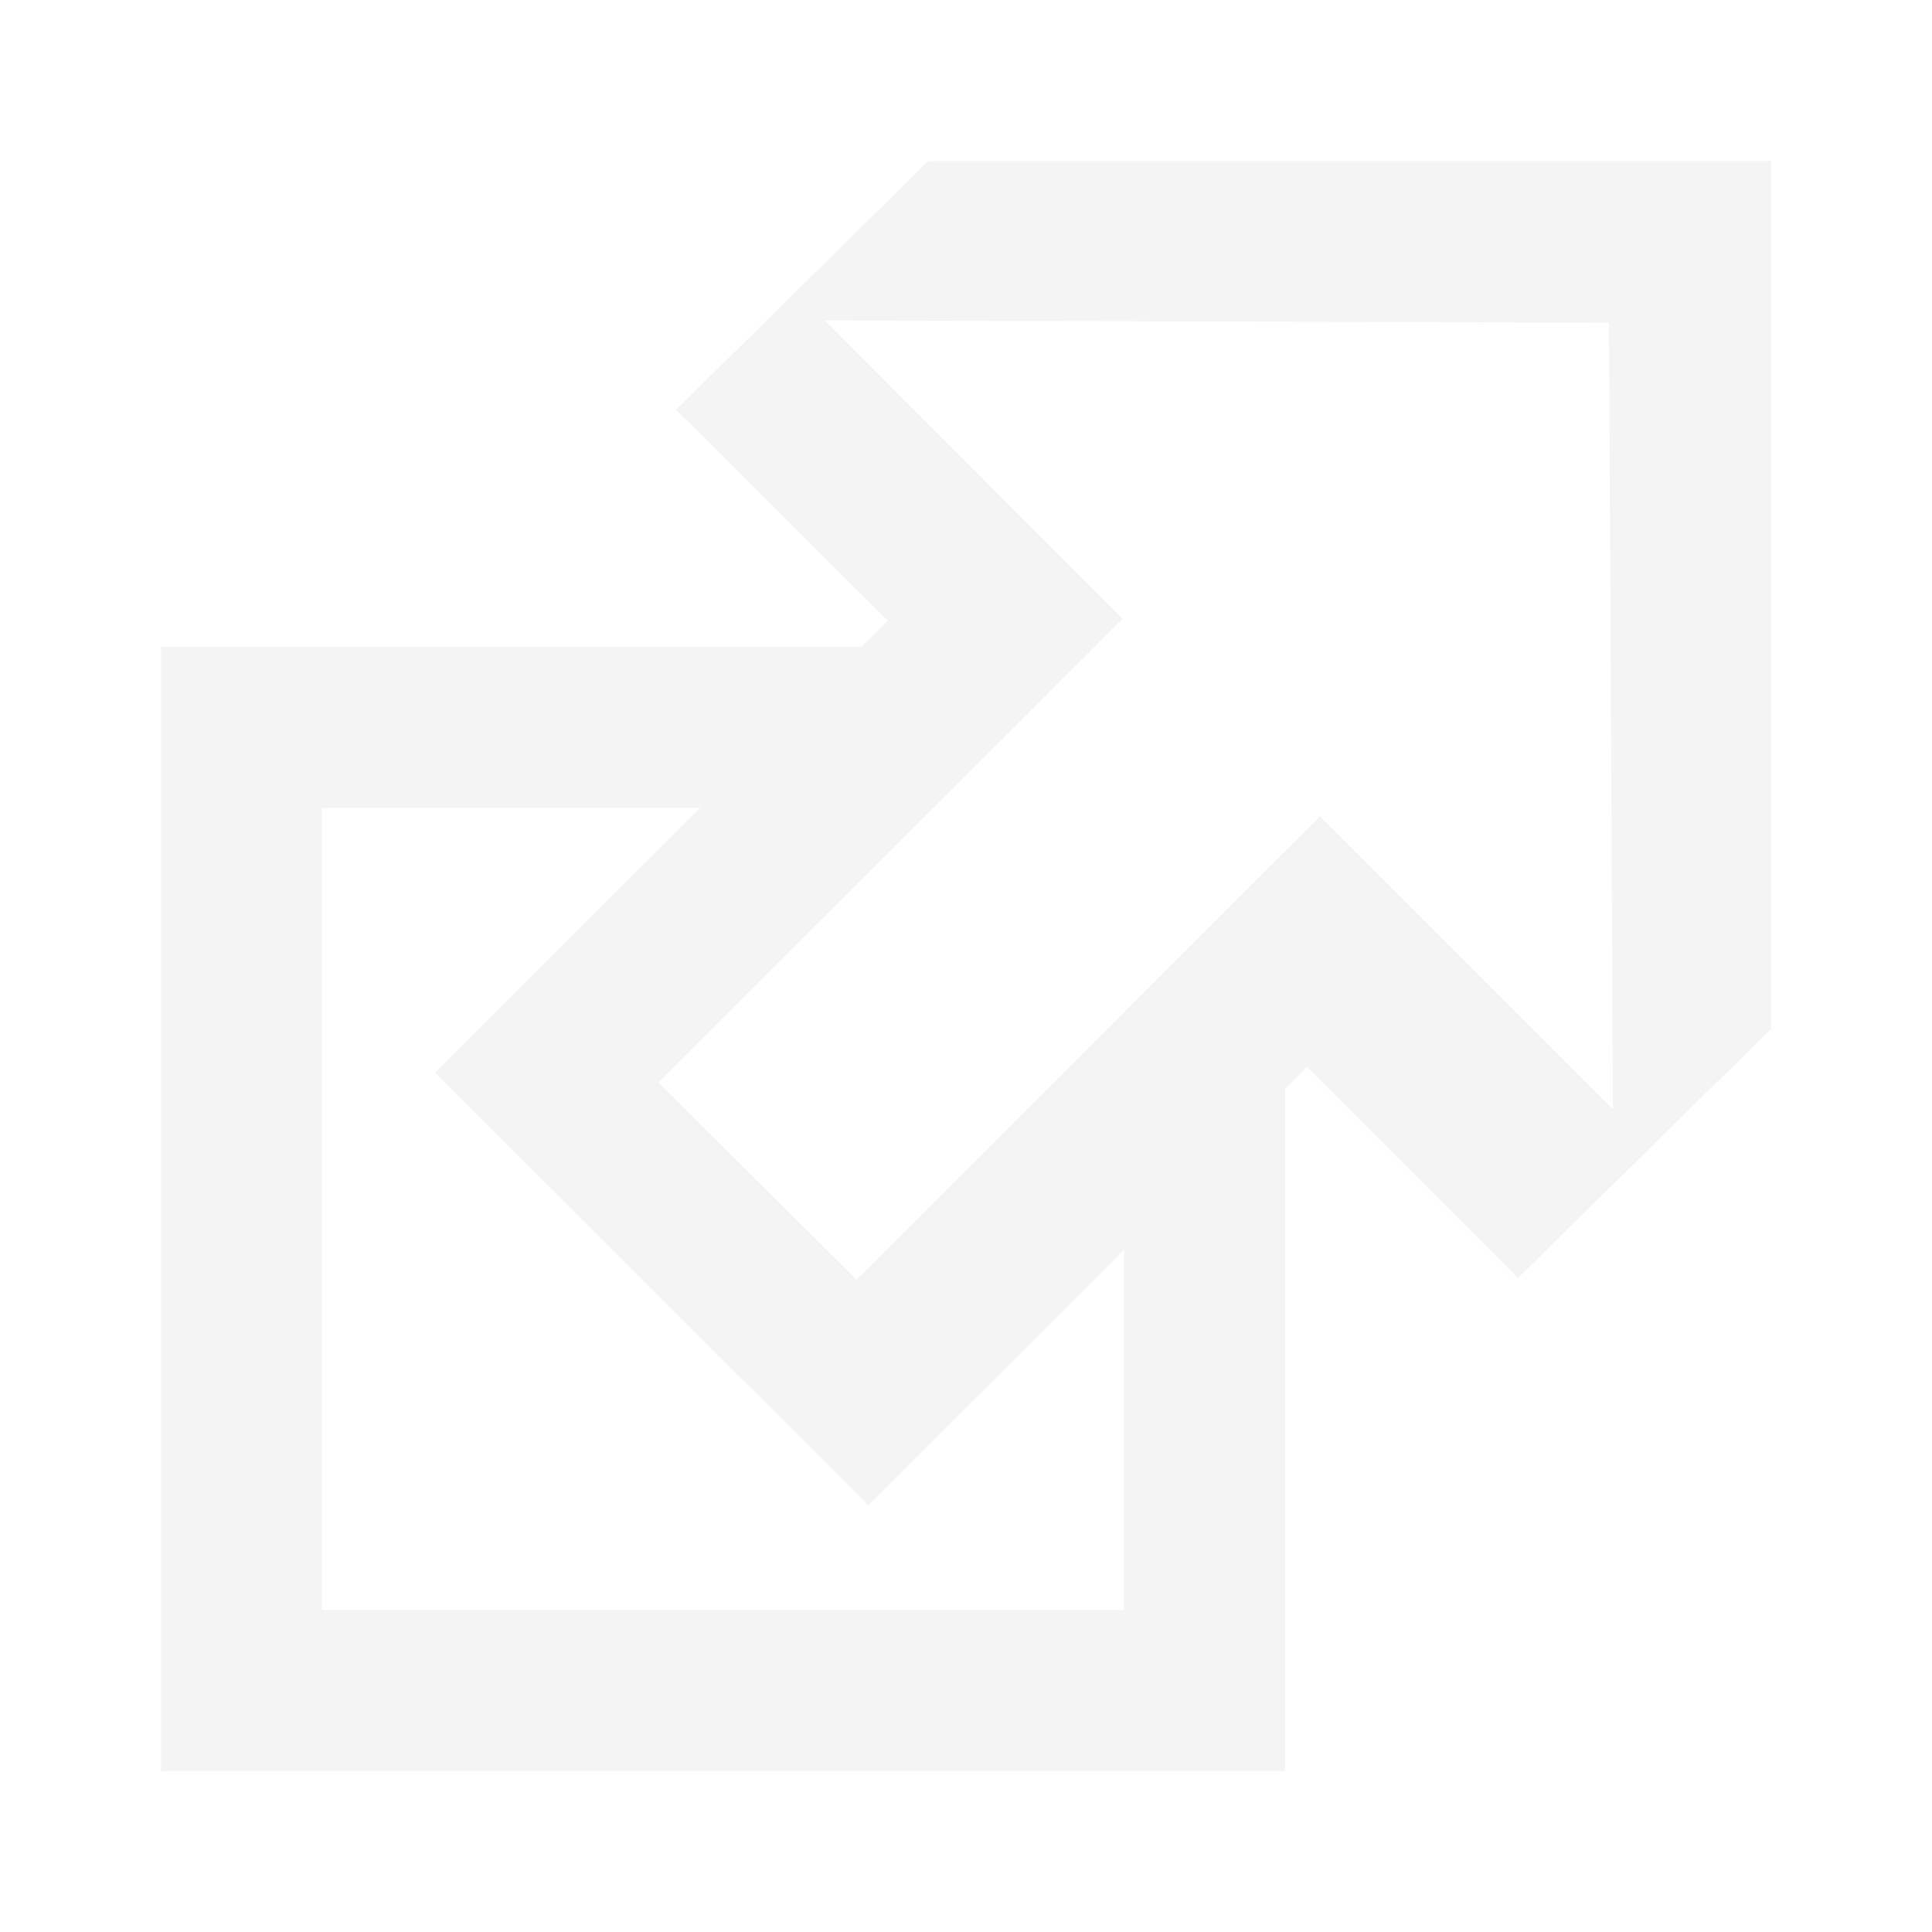
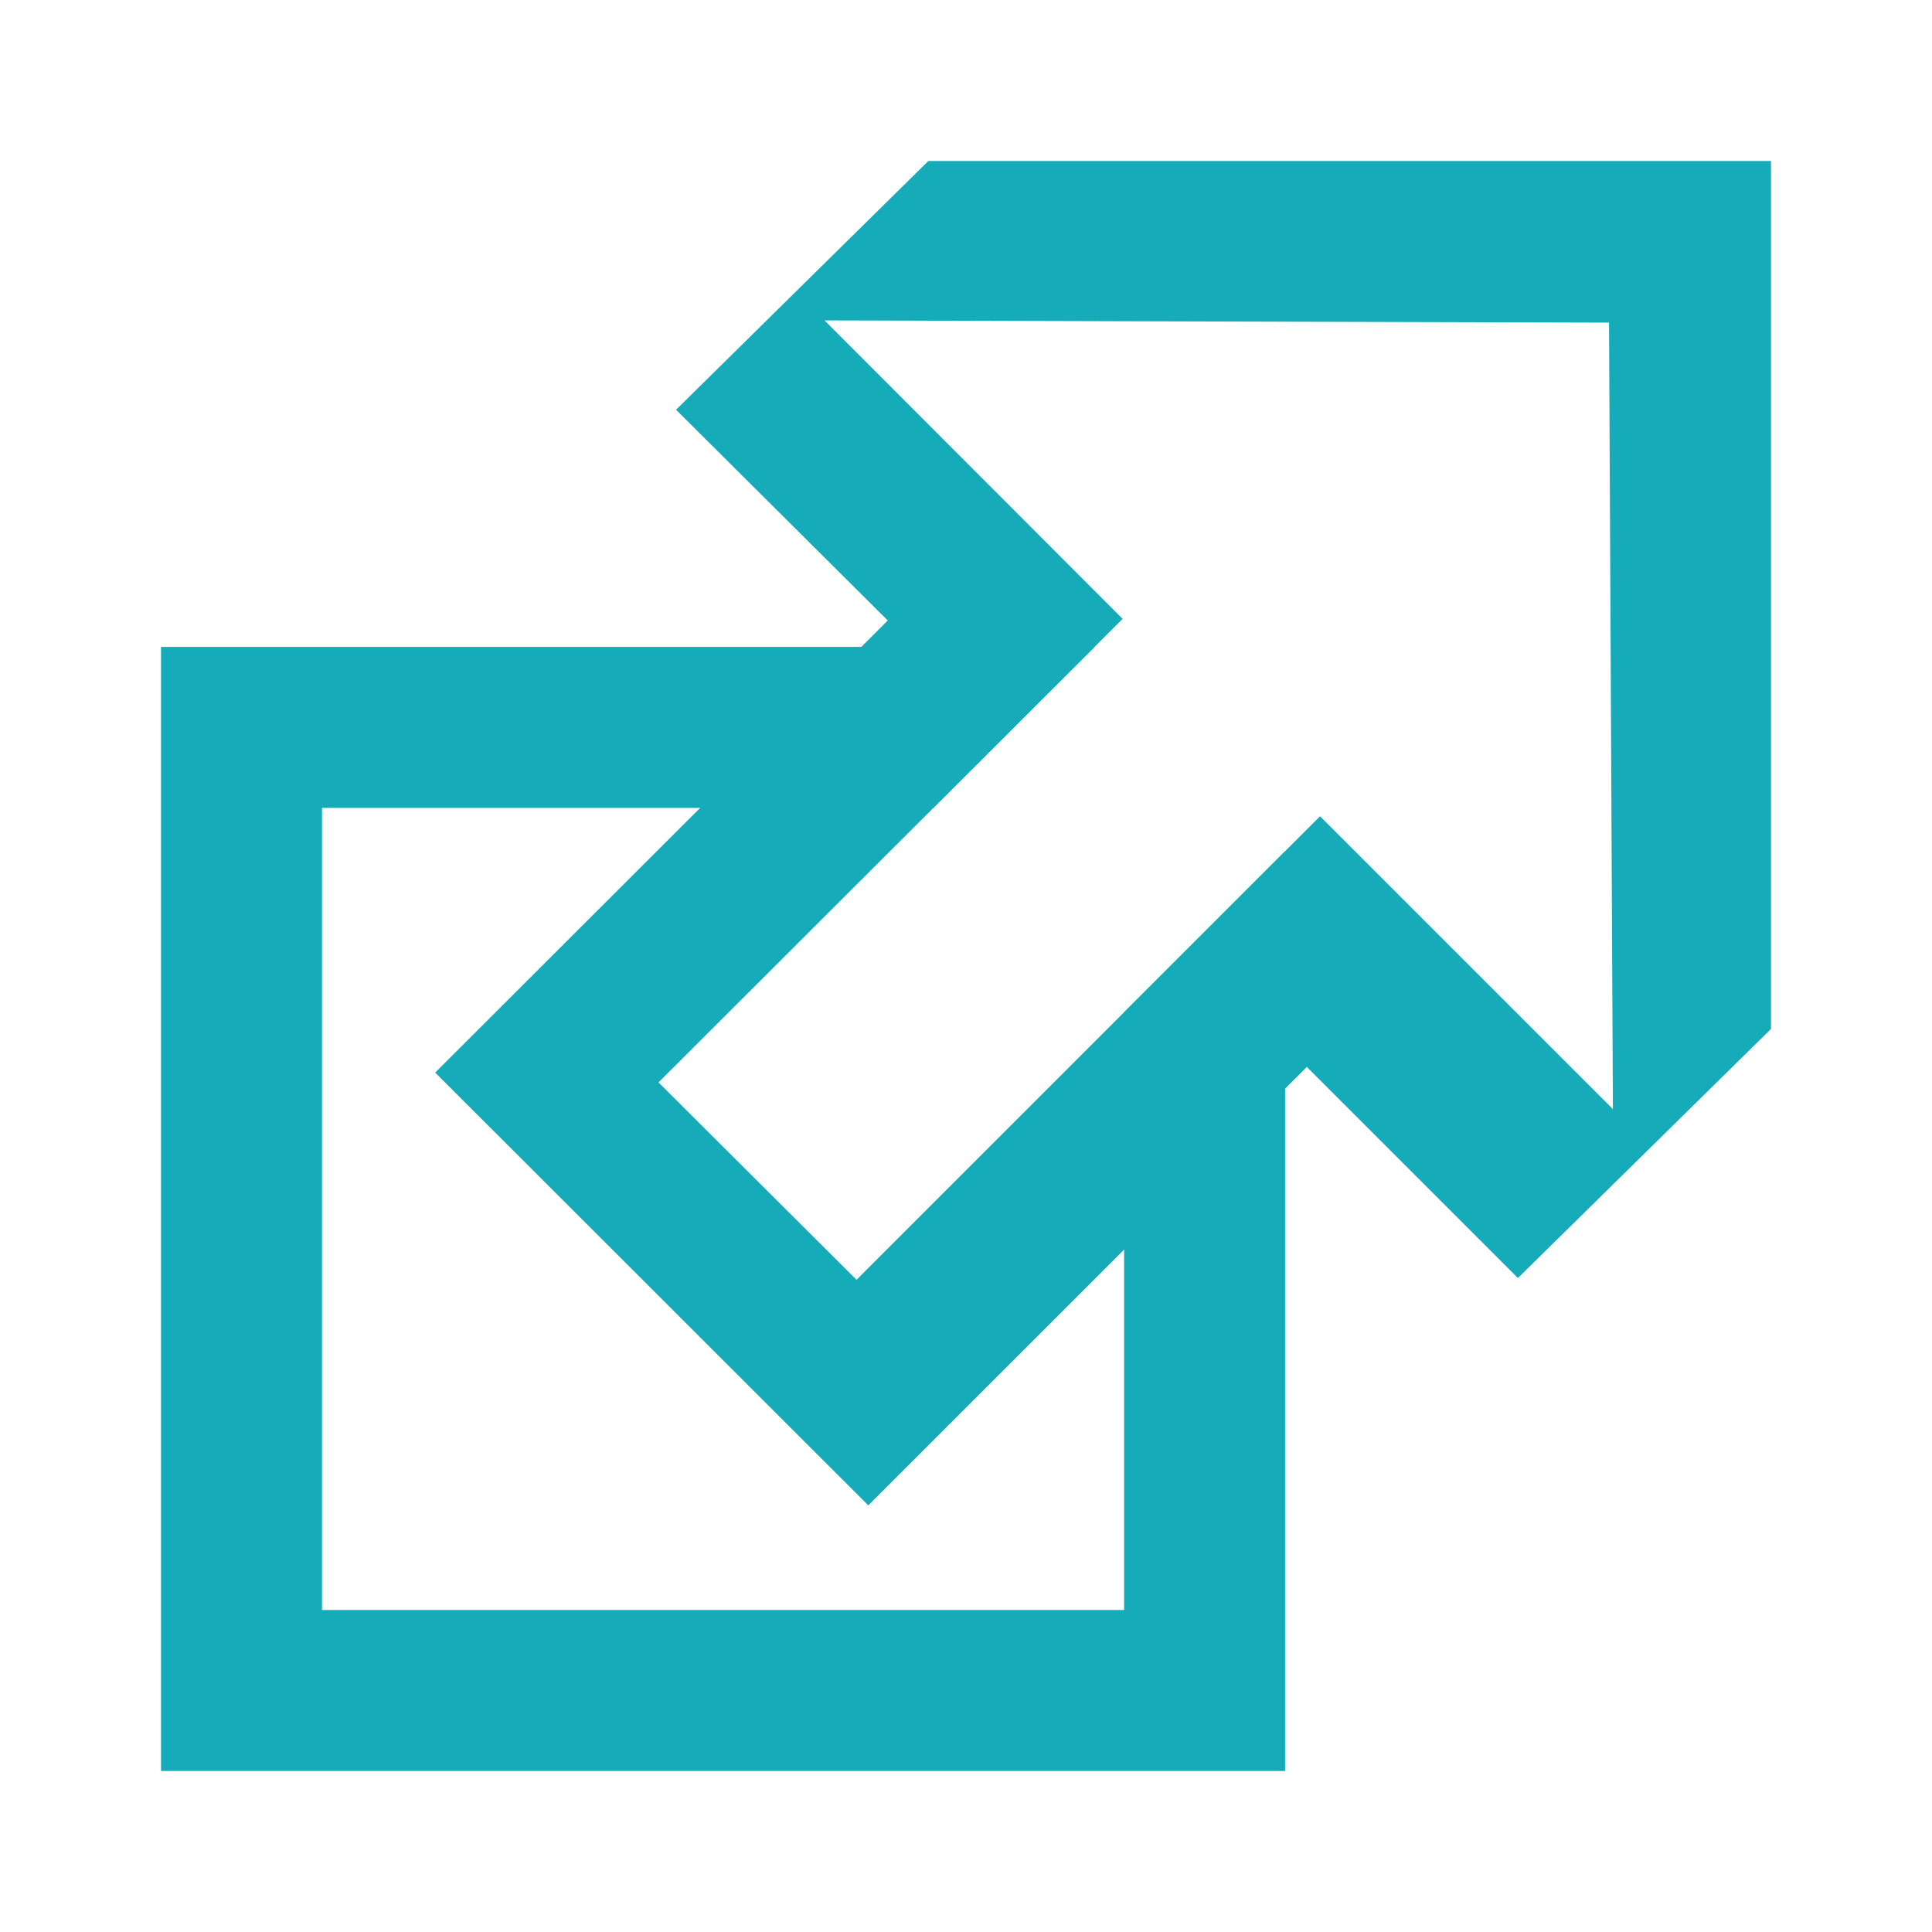
<svg xmlns="http://www.w3.org/2000/svg" width="12" height="12" version="1.1" id="svg8">
  <defs id="defs12" />
-   <path style="color:#000000;font-style:normal;font-variant:normal;font-weight:normal;font-stretch:normal;font-size:medium;line-height:normal;font-family:sans-serif;font-variant-ligatures:normal;font-variant-position:normal;font-variant-caps:normal;font-variant-numeric:normal;font-variant-alternates:normal;font-feature-settings:normal;text-indent:0;text-align:start;text-decoration:none;text-decoration-line:none;text-decoration-style:solid;text-decoration-color:#000000;letter-spacing:normal;word-spacing:normal;text-transform:none;writing-mode:lr-tb;direction:ltr;text-orientation:mixed;dominant-baseline:auto;baseline-shift:baseline;text-anchor:start;white-space:normal;shape-padding:0;clip-rule:nonzero;display:inline;overflow:visible;visibility:visible;opacity:1;isolation:auto;mix-blend-mode:normal;color-interpolation:sRGB;color-interpolation-filters:linearRGB;solid-color:#000000;solid-opacity:1;vector-effect:none;fill:#f4f4f4;fill-opacity:1;fill-rule:nonzero;stroke:none;stroke-width:1;stroke-linecap:butt;stroke-linejoin:miter;stroke-miterlimit:4;stroke-dasharray:none;stroke-dashoffset:0;stroke-opacity:1;color-rendering:auto;image-rendering:auto;shape-rendering:auto;text-rendering:auto;enable-background:accumulate" d="M 1 4.018 L 1 4.518 L 1 11 L 7.982 11 L 7.982 5.287 L 6.982 6.287 L 6.982 10 L 2 10 L 2 5.018 L 5.797 5.018 L 6.799 4.018 L 1 4.018 z " id="path2" />
-   <path d="M 5.766 1 L 4.199 2.545 L 5.514 3.854 L 2.703 6.662 L 5.393 9.35 L 8.117 6.627 L 9.428 7.938 L 11 6.391 L 11 1 L 5.766 1 z M 5.121 1.99 L 9.994 2.004 L 10.018 6.889 L 8.199 5.07 L 5.32 7.949 L 4.09 6.723 L 6.973 3.844 L 5.121 1.99 z " id="path4" style="fill:#f4f4f4;fill-opacity:1" />
+   <path style="color:#000000;font-style:normal;font-variant:normal;font-weight:normal;font-stretch:normal;font-size:medium;line-height:normal;font-family:sans-serif;font-variant-ligatures:normal;font-variant-position:normal;font-variant-caps:normal;font-variant-numeric:normal;font-variant-alternates:normal;font-feature-settings:normal;text-indent:0;text-align:start;text-decoration:none;text-decoration-line:none;text-decoration-style:solid;text-decoration-color:#000000;letter-spacing:normal;word-spacing:normal;text-transform:none;writing-mode:lr-tb;direction:ltr;text-orientation:mixed;dominant-baseline:auto;baseline-shift:baseline;text-anchor:start;white-space:normal;shape-padding:0;clip-rule:nonzero;display:inline;overflow:visible;visibility:visible;opacity:1;isolation:auto;mix-blend-mode:normal;color-interpolation:sRGB;color-interpolation-filters:linearRGB;solid-color:#000000;solid-opacity:1;vector-effect:none;fill:#16abb9;fill-opacity:1;fill-rule:nonzero;stroke:none;stroke-width:1;stroke-linecap:butt;stroke-linejoin:miter;stroke-miterlimit:4;stroke-dasharray:none;stroke-dashoffset:0;stroke-opacity:1;color-rendering:auto;image-rendering:auto;shape-rendering:auto;text-rendering:auto;enable-background:accumulate" d="M 1 4.018 L 1 4.518 L 1 11 L 7.982 11 L 7.982 5.287 L 6.982 6.287 L 6.982 10 L 2 10 L 2 5.018 L 5.797 5.018 L 6.799 4.018 L 1 4.018 z " id="path2" />
+   <path d="M 5.766 1 L 4.199 2.545 L 5.514 3.854 L 2.703 6.662 L 5.393 9.35 L 8.117 6.627 L 9.428 7.938 L 11 6.391 L 11 1 L 5.766 1 z M 5.121 1.99 L 9.994 2.004 L 10.018 6.889 L 8.199 5.07 L 5.32 7.949 L 4.09 6.723 L 6.973 3.844 L 5.121 1.99 z " id="path4" style="fill:#16abb9;fill-opacity:1" />
</svg>
